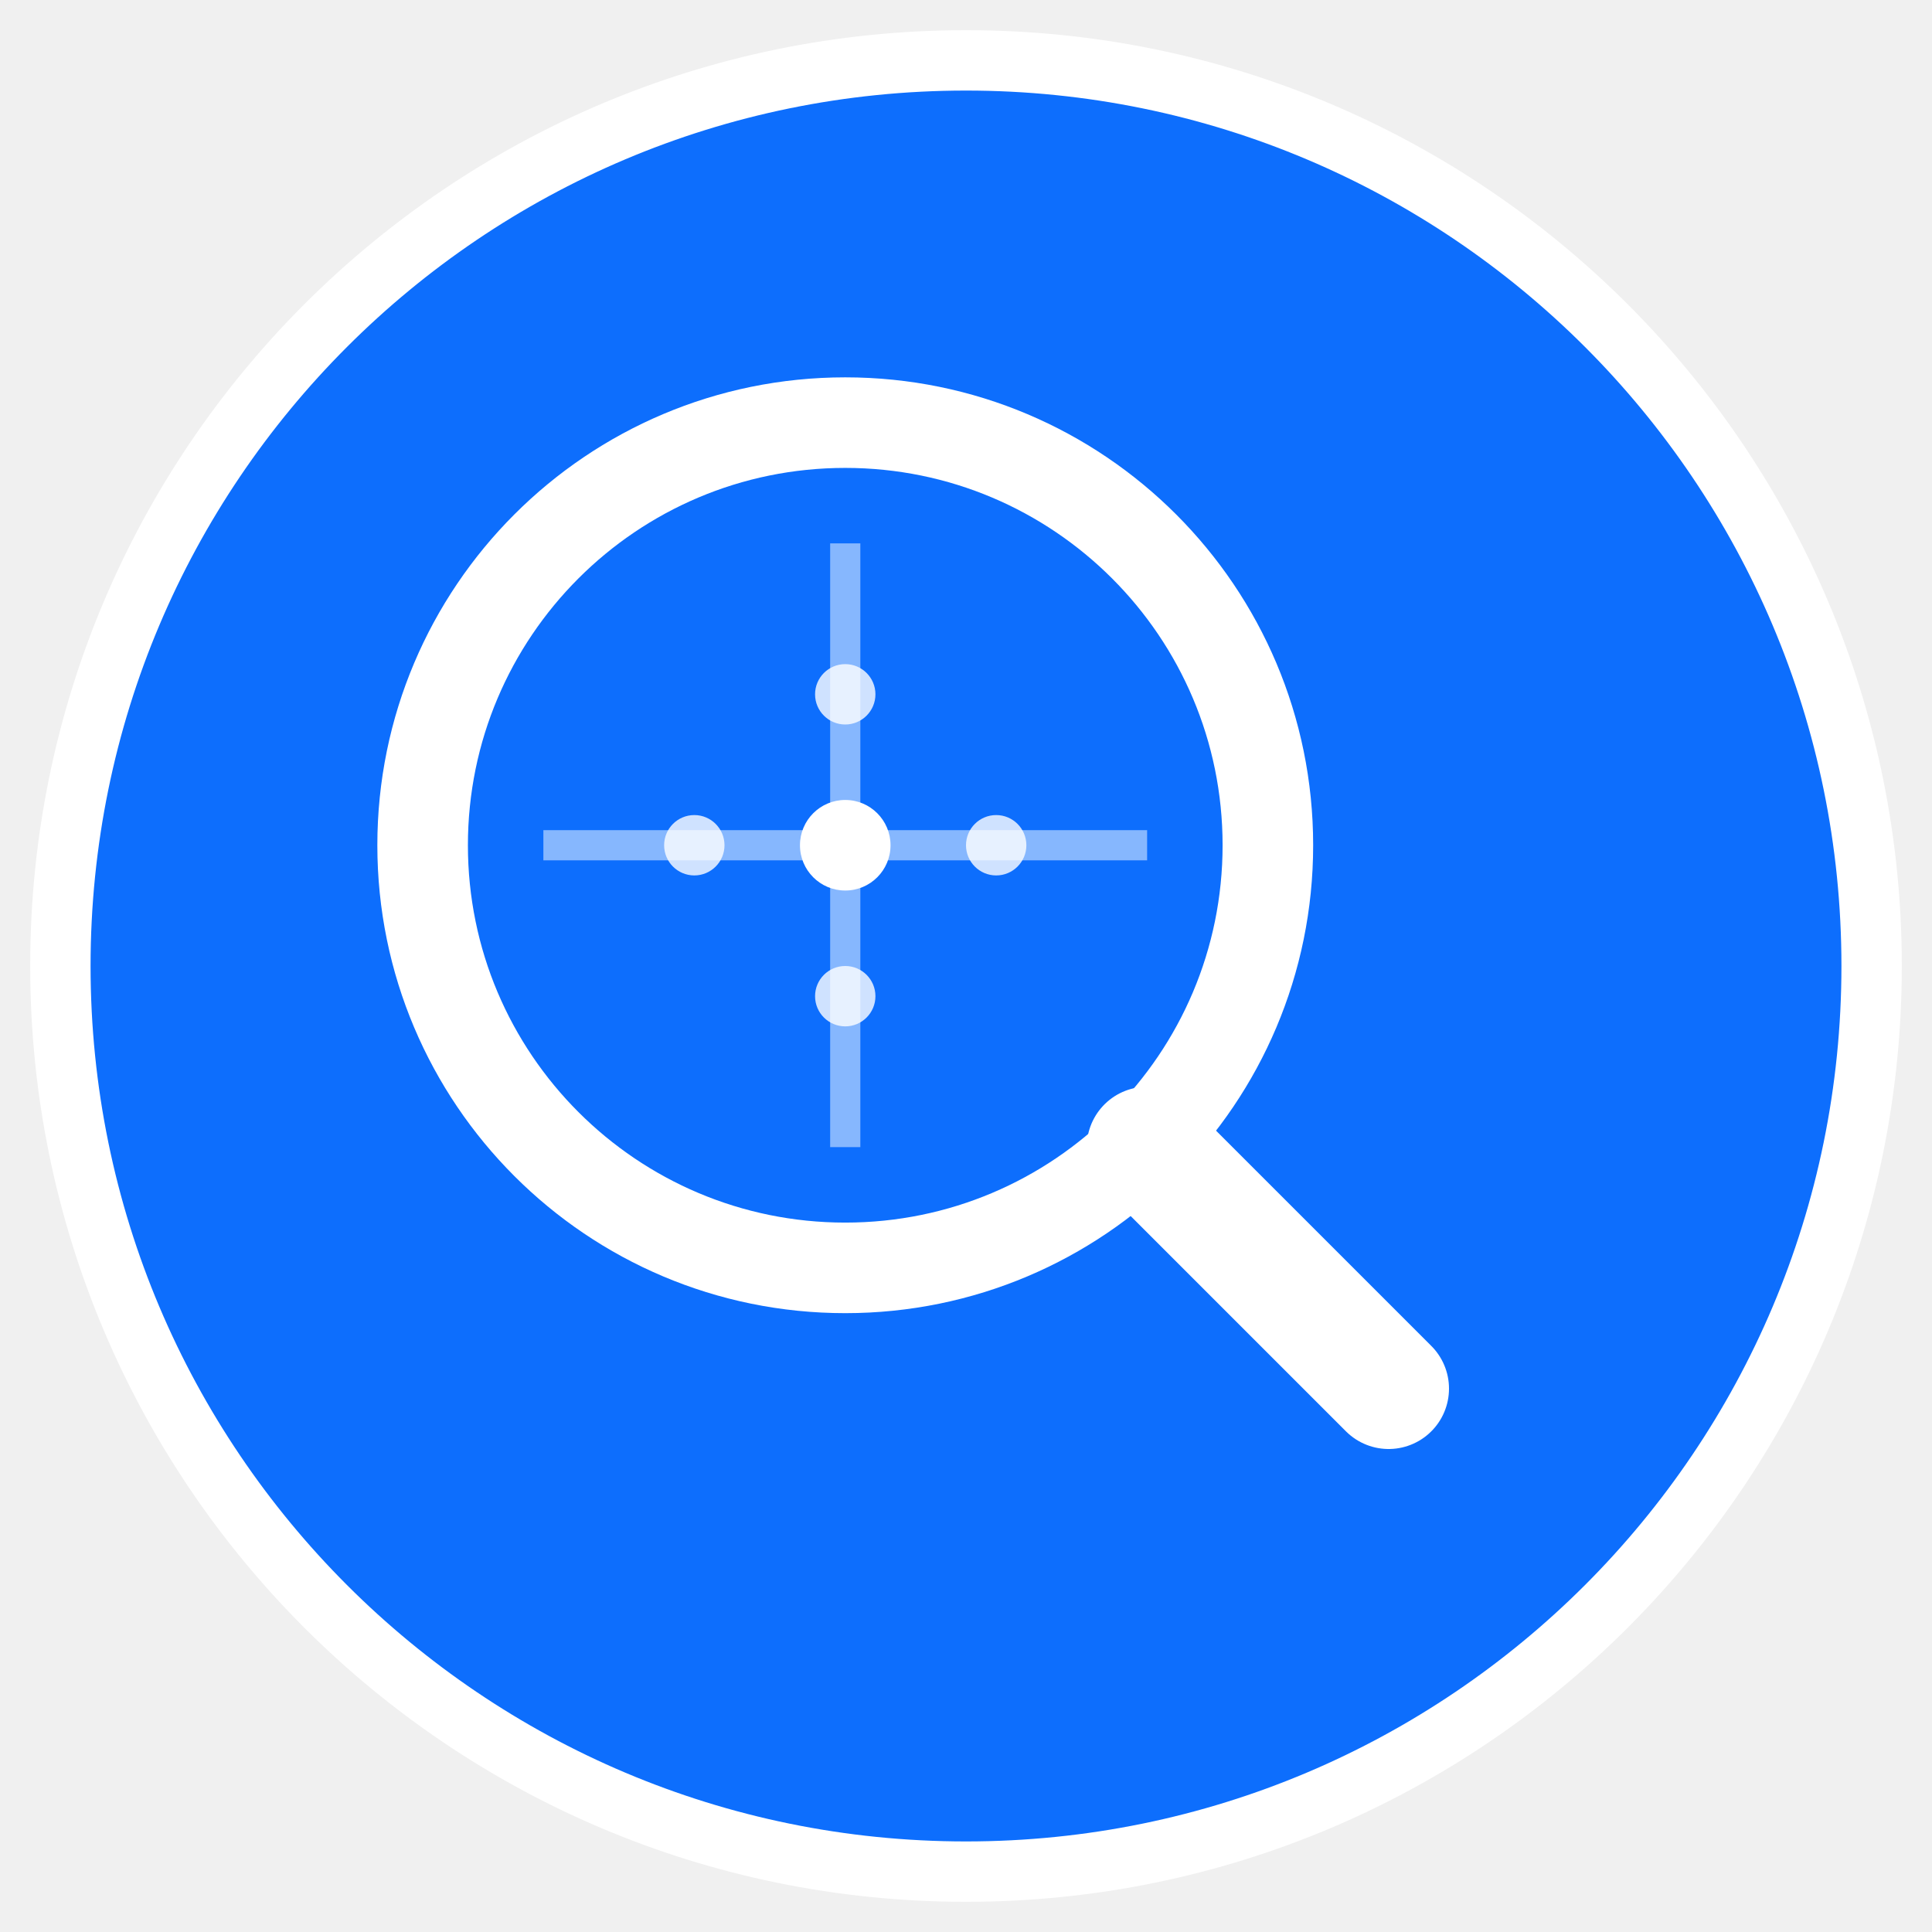
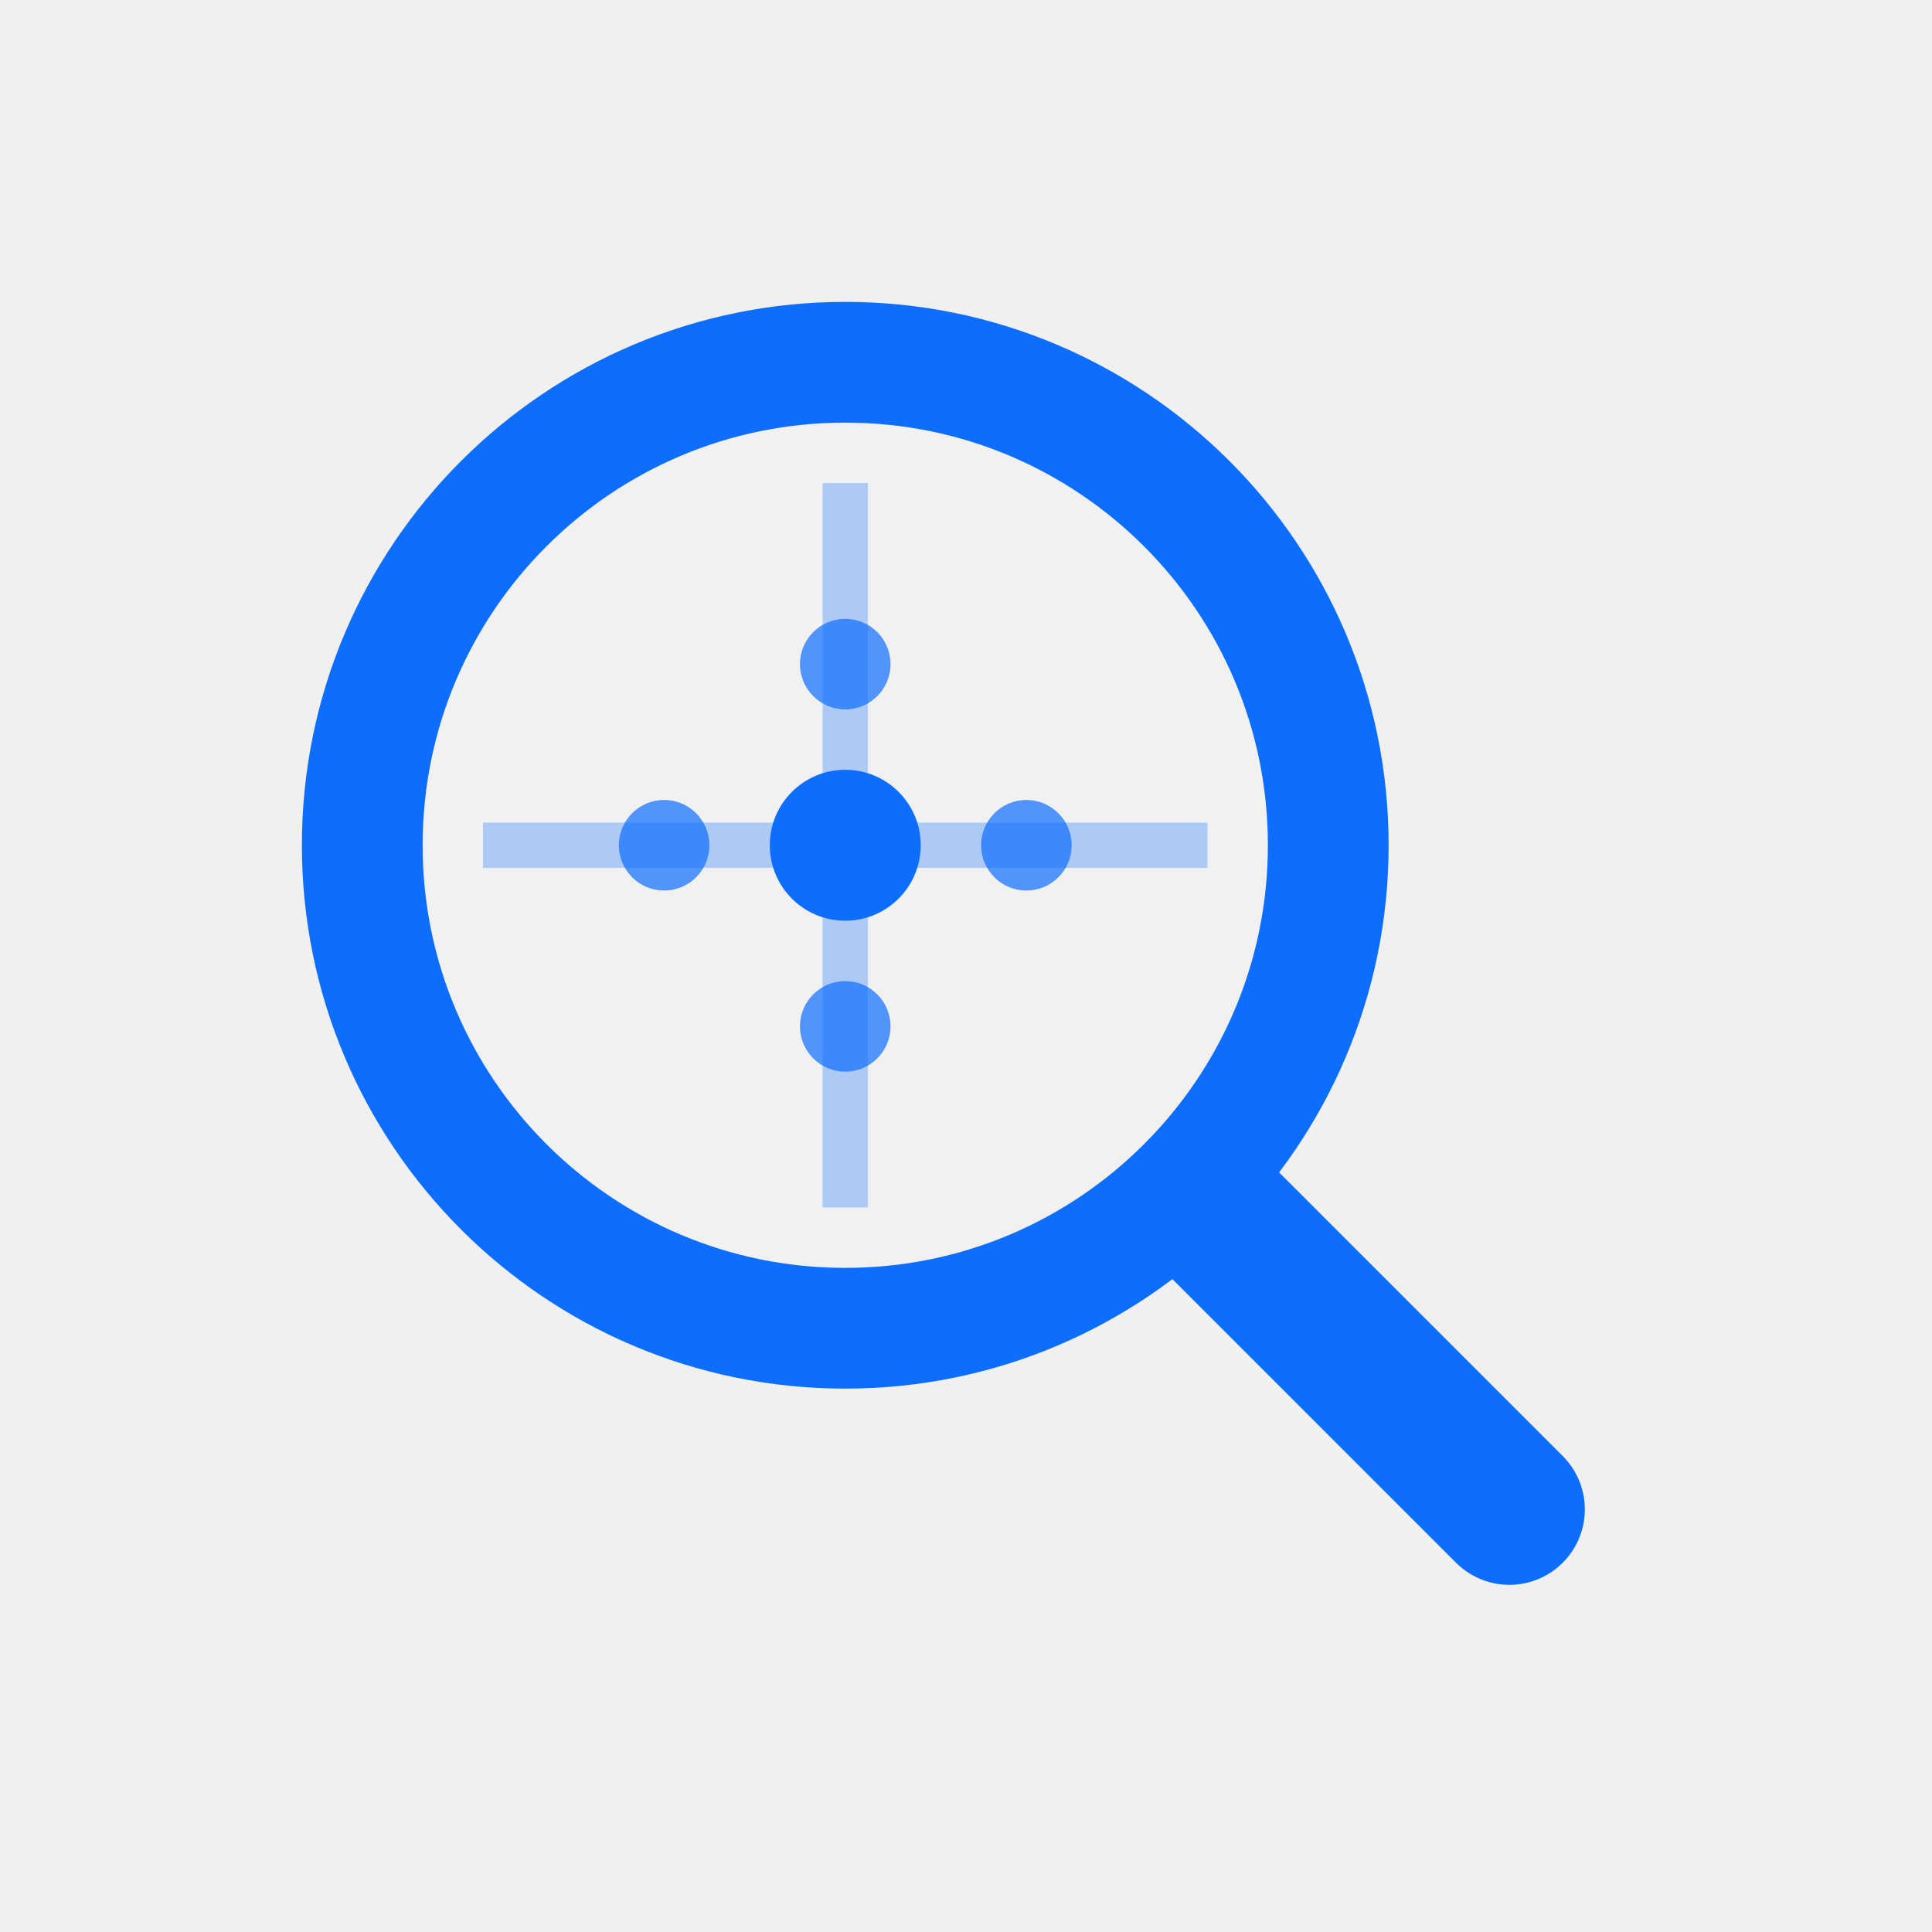
<svg xmlns="http://www.w3.org/2000/svg" viewBox="0 0 128 128" width="128" height="128">
-   <circle cx="64" cy="64" r="60" fill="#0d6efd" stroke="#ffffff" stroke-width="4" />
  <g transform="translate(64, 64)">
-     <circle cx="-8" cy="-8" r="28" fill="none" stroke="#ffffff" stroke-width="6" />
-     <line x1="-8" y1="-28" x2="-8" y2="12" stroke="#ffffff" stroke-width="2" opacity="0.5" />
-     <line x1="-28" y1="-8" x2="12" y2="-8" stroke="#ffffff" stroke-width="2" opacity="0.5" />
-     <circle cx="-8" cy="-8" r="3" fill="#ffffff" />
-     <circle cx="-8" cy="-18" r="2" fill="#ffffff" opacity="0.8" />
-     <circle cx="2" cy="-8" r="2" fill="#ffffff" opacity="0.8" />
-     <circle cx="-18" cy="-8" r="2" fill="#ffffff" opacity="0.8" />
-     <circle cx="-8" cy="2" r="2" fill="#ffffff" opacity="0.8" />
-     <line x1="12" y1="12" x2="28" y2="28" stroke="#ffffff" stroke-width="8" stroke-linecap="round" />
+     <circle cx="-8" cy="-8" r="32" fill="rgba(255,255,255,0.1)" stroke="#0d6efd" stroke-width="8" />
+     <line x1="-8" y1="-32" x2="-8" y2="16" stroke="#0d6efd" stroke-width="3" opacity="0.3" />
+     <line x1="-32" y1="-8" x2="16" y2="-8" stroke="#0d6efd" stroke-width="3" opacity="0.3" />
+     <circle cx="-8" cy="-8" r="5" fill="#0d6efd" />
+     <circle cx="-8" cy="-20" r="3" fill="#0d6efd" opacity="0.7" />
+     <circle cx="4" cy="-8" r="3" fill="#0d6efd" opacity="0.7" />
+     <circle cx="-20" cy="-8" r="3" fill="#0d6efd" opacity="0.7" />
+     <circle cx="-8" cy="4" r="3" fill="#0d6efd" opacity="0.7" />
+     <line x1="16" y1="16" x2="36" y2="36" stroke="#0d6efd" stroke-width="10" stroke-linecap="round" />
  </g>
</svg>
